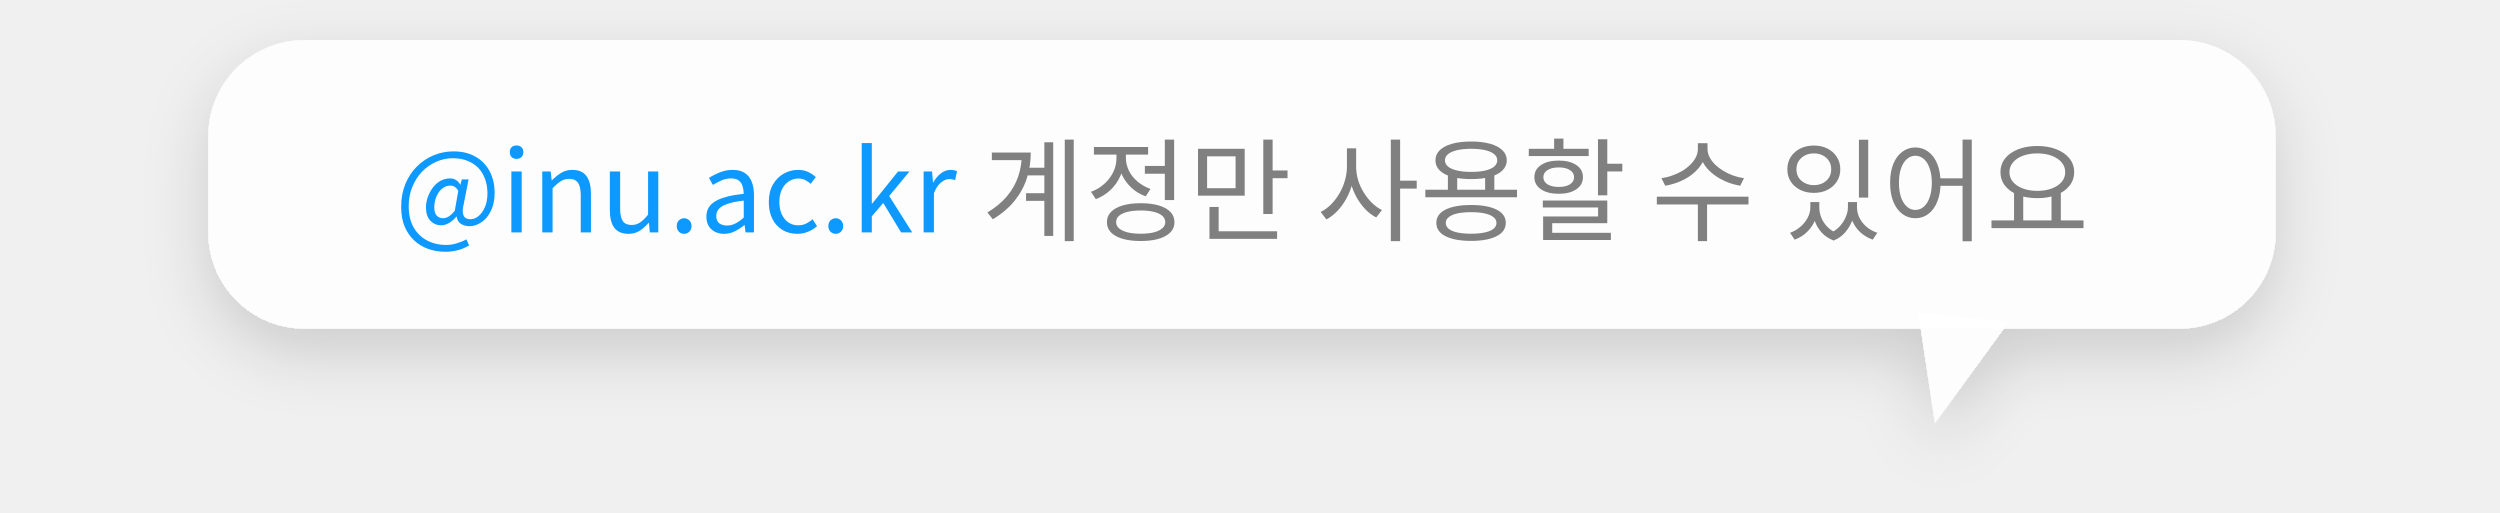
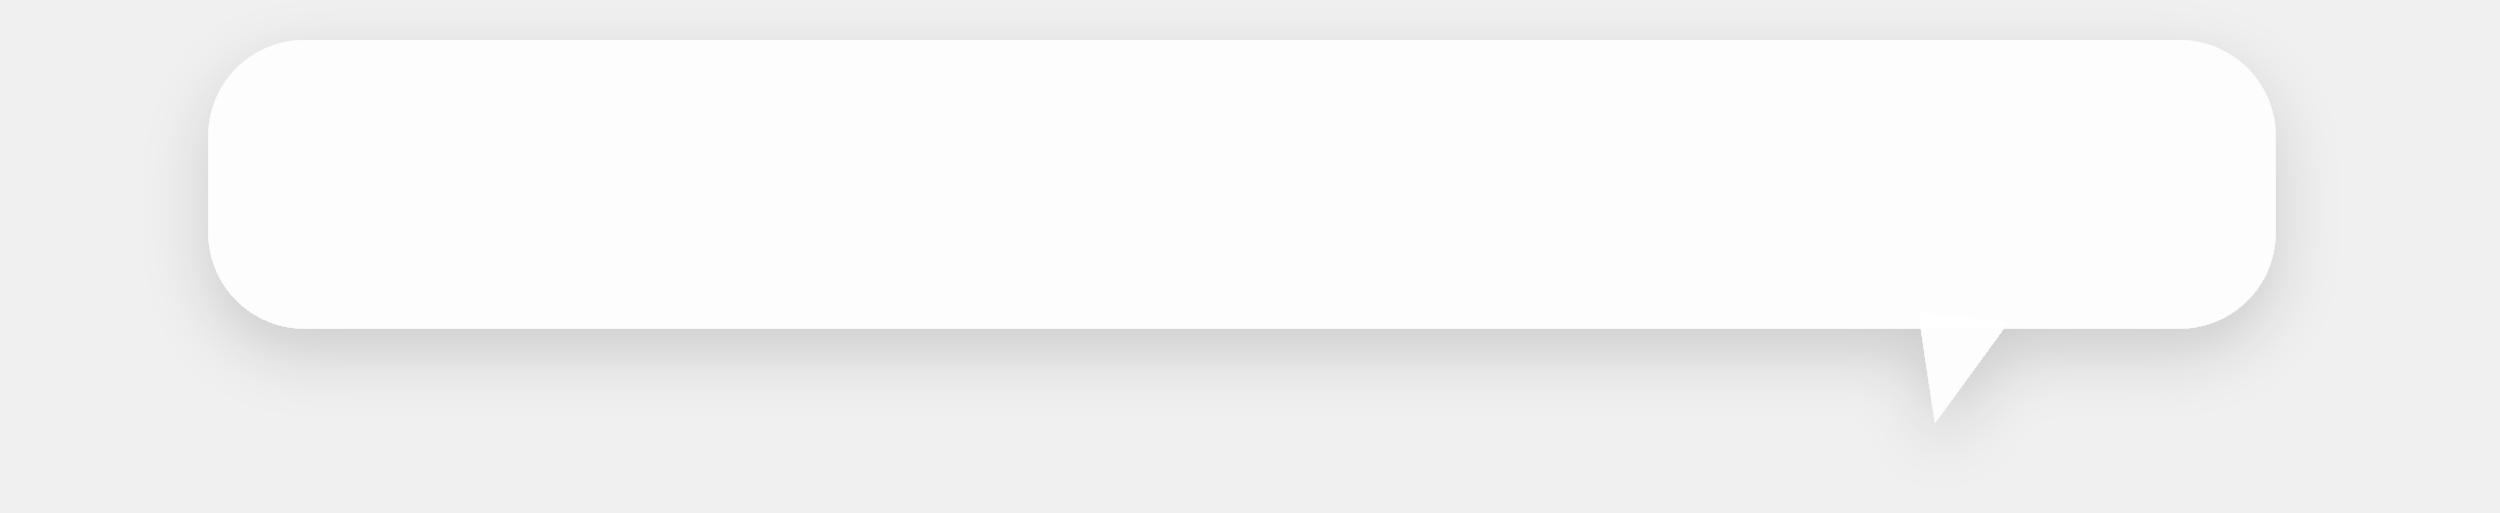
<svg xmlns="http://www.w3.org/2000/svg" width="312" height="64" viewBox="0 0 312 64" fill="none">
  <g filter="url(#filter0_d_3006_2832)">
    <path d="M241.48 52.794L239.423 39L250.655 40.191L241.48 52.794Z" fill="white" fill-opacity="0.88" />
    <rect x="26" y="5" width="258" height="36" rx="12" fill="white" fill-opacity="0.88" />
-     <path d="M55.568 31.422C54.812 31.422 54.098 31.301 53.426 31.058C52.764 30.825 52.18 30.47 51.676 29.994C51.172 29.518 50.776 28.935 50.486 28.244C50.206 27.544 50.066 26.737 50.066 25.822C50.066 24.767 50.239 23.815 50.584 22.966C50.939 22.117 51.42 21.389 52.026 20.782C52.633 20.175 53.328 19.709 54.112 19.382C54.906 19.055 55.736 18.892 56.604 18.892C57.659 18.892 58.569 19.111 59.334 19.55C60.1 19.979 60.688 20.581 61.098 21.356C61.518 22.131 61.728 23.036 61.728 24.072C61.728 24.753 61.635 25.355 61.448 25.878C61.262 26.391 61.014 26.825 60.706 27.18C60.398 27.525 60.058 27.787 59.684 27.964C59.32 28.141 58.961 28.23 58.606 28.23C58.186 28.23 57.822 28.132 57.514 27.936C57.216 27.74 57.043 27.441 56.996 27.04H56.954C56.702 27.339 56.408 27.595 56.072 27.81C55.736 28.015 55.396 28.118 55.05 28.118C54.528 28.118 54.08 27.927 53.706 27.544C53.342 27.152 53.16 26.601 53.16 25.892C53.16 25.481 53.23 25.066 53.37 24.646C53.52 24.217 53.725 23.82 53.986 23.456C54.248 23.092 54.565 22.803 54.938 22.588C55.312 22.373 55.727 22.266 56.184 22.266C56.446 22.266 56.684 22.331 56.898 22.462C57.113 22.583 57.29 22.775 57.43 23.036H57.458L57.64 22.392H58.48L57.864 25.514C57.566 26.746 57.85 27.362 58.718 27.362C59.054 27.362 59.381 27.236 59.698 26.984C60.025 26.723 60.296 26.349 60.51 25.864C60.725 25.379 60.832 24.8 60.832 24.128C60.832 23.493 60.739 22.91 60.552 22.378C60.366 21.846 60.09 21.384 59.726 20.992C59.362 20.6 58.91 20.297 58.368 20.082C57.827 19.858 57.202 19.746 56.492 19.746C55.792 19.746 55.116 19.891 54.462 20.18C53.809 20.46 53.221 20.866 52.698 21.398C52.185 21.921 51.774 22.555 51.466 23.302C51.158 24.039 51.004 24.865 51.004 25.78C51.004 26.545 51.121 27.227 51.354 27.824C51.588 28.412 51.914 28.907 52.334 29.308C52.754 29.719 53.249 30.031 53.818 30.246C54.388 30.461 55.004 30.568 55.666 30.568C56.142 30.568 56.595 30.498 57.024 30.358C57.463 30.227 57.855 30.064 58.2 29.868L58.55 30.624C58.102 30.895 57.631 31.095 57.136 31.226C56.642 31.357 56.119 31.422 55.568 31.422ZM55.302 27.236C55.517 27.236 55.746 27.166 55.988 27.026C56.231 26.877 56.488 26.634 56.758 26.298L57.192 23.82C57.052 23.577 56.903 23.409 56.744 23.316C56.586 23.213 56.399 23.162 56.184 23.162C55.886 23.162 55.61 23.246 55.358 23.414C55.106 23.573 54.892 23.787 54.714 24.058C54.546 24.319 54.416 24.609 54.322 24.926C54.238 25.234 54.196 25.533 54.196 25.822C54.196 26.326 54.299 26.69 54.504 26.914C54.719 27.129 54.985 27.236 55.302 27.236ZM63.818 29V21.398H65.106V29H63.818ZM64.462 19.83C64.21 19.83 64.005 19.755 63.846 19.606C63.697 19.447 63.622 19.237 63.622 18.976C63.622 18.724 63.697 18.523 63.846 18.374C64.005 18.225 64.21 18.15 64.462 18.15C64.714 18.15 64.92 18.225 65.078 18.374C65.237 18.523 65.316 18.724 65.316 18.976C65.316 19.237 65.237 19.447 65.078 19.606C64.92 19.755 64.714 19.83 64.462 19.83ZM67.674 29V21.398H68.724L68.85 22.504H68.878C69.242 22.14 69.624 21.832 70.026 21.58C70.436 21.328 70.903 21.202 71.426 21.202C72.228 21.202 72.816 21.459 73.19 21.972C73.563 22.476 73.75 23.213 73.75 24.184V29H72.476V24.352C72.476 23.633 72.359 23.115 72.126 22.798C71.902 22.481 71.538 22.322 71.034 22.322C70.642 22.322 70.292 22.42 69.984 22.616C69.676 22.812 69.335 23.101 68.962 23.484V29H67.674ZM78.445 29.182C77.642 29.182 77.049 28.93 76.667 28.426C76.293 27.922 76.107 27.185 76.107 26.214V21.398H77.395V26.06C77.395 26.76 77.507 27.273 77.731 27.6C77.955 27.917 78.319 28.076 78.823 28.076C79.215 28.076 79.565 27.973 79.873 27.768C80.181 27.563 80.517 27.236 80.881 26.788V21.398H82.155V29H81.091L80.993 27.81H80.951C80.596 28.221 80.218 28.552 79.817 28.804C79.425 29.056 78.967 29.182 78.445 29.182ZM85.381 29.182C85.129 29.182 84.909 29.093 84.723 28.916C84.545 28.729 84.457 28.496 84.457 28.216C84.457 27.917 84.545 27.679 84.723 27.502C84.909 27.325 85.129 27.236 85.381 27.236C85.633 27.236 85.847 27.325 86.025 27.502C86.211 27.679 86.305 27.917 86.305 28.216C86.305 28.496 86.211 28.729 86.025 28.916C85.847 29.093 85.633 29.182 85.381 29.182ZM90.369 29.182C89.949 29.182 89.571 29.098 89.235 28.93C88.899 28.762 88.633 28.519 88.437 28.202C88.25 27.875 88.157 27.483 88.157 27.026C88.157 26.195 88.526 25.561 89.263 25.122C90.01 24.674 91.195 24.361 92.819 24.184C92.819 23.857 92.772 23.549 92.679 23.26C92.595 22.961 92.441 22.723 92.217 22.546C91.993 22.359 91.671 22.266 91.251 22.266C90.812 22.266 90.397 22.355 90.005 22.532C89.622 22.7 89.277 22.882 88.969 23.078L88.479 22.196C88.712 22.047 88.983 21.897 89.291 21.748C89.599 21.589 89.935 21.459 90.299 21.356C90.663 21.253 91.05 21.202 91.461 21.202C92.077 21.202 92.576 21.333 92.959 21.594C93.351 21.855 93.636 22.219 93.813 22.686C94 23.143 94.093 23.689 94.093 24.324V29H93.043L92.931 28.09H92.889C92.534 28.389 92.142 28.645 91.713 28.86C91.293 29.075 90.845 29.182 90.369 29.182ZM90.733 28.146C91.097 28.146 91.442 28.062 91.769 27.894C92.105 27.726 92.455 27.479 92.819 27.152V25.038C91.97 25.131 91.293 25.267 90.789 25.444C90.285 25.612 89.926 25.822 89.711 26.074C89.496 26.317 89.389 26.606 89.389 26.942C89.389 27.381 89.52 27.693 89.781 27.88C90.042 28.057 90.36 28.146 90.733 28.146ZM99.504 29.182C98.832 29.182 98.225 29.028 97.684 28.72C97.152 28.403 96.727 27.95 96.41 27.362C96.102 26.765 95.948 26.046 95.948 25.206C95.948 24.357 96.116 23.638 96.452 23.05C96.788 22.453 97.236 21.995 97.796 21.678C98.356 21.361 98.958 21.202 99.602 21.202C100.096 21.202 100.521 21.291 100.876 21.468C101.24 21.645 101.552 21.855 101.814 22.098L101.17 22.938C100.955 22.742 100.722 22.583 100.47 22.462C100.227 22.341 99.956 22.28 99.658 22.28C99.2 22.28 98.79 22.401 98.426 22.644C98.062 22.887 97.777 23.227 97.572 23.666C97.366 24.105 97.264 24.618 97.264 25.206C97.264 25.785 97.362 26.293 97.558 26.732C97.763 27.171 98.038 27.511 98.384 27.754C98.738 27.997 99.149 28.118 99.616 28.118C99.97 28.118 100.297 28.048 100.596 27.908C100.894 27.759 101.165 27.577 101.408 27.362L101.968 28.23C101.622 28.529 101.24 28.762 100.82 28.93C100.4 29.098 99.961 29.182 99.504 29.182ZM104.302 29.182C104.05 29.182 103.831 29.093 103.644 28.916C103.467 28.729 103.378 28.496 103.378 28.216C103.378 27.917 103.467 27.679 103.644 27.502C103.831 27.325 104.05 27.236 104.302 27.236C104.554 27.236 104.769 27.325 104.946 27.502C105.133 27.679 105.226 27.917 105.226 28.216C105.226 28.496 105.133 28.729 104.946 28.916C104.769 29.093 104.554 29.182 104.302 29.182ZM107.541 29V17.856H108.801V25.402H108.857L112.077 21.398H113.505L110.971 24.464L113.841 29H112.455L110.229 25.332L108.801 26.998V29H107.541ZM115.266 29V21.398H116.316L116.442 22.784H116.47C116.731 22.299 117.048 21.916 117.422 21.636C117.804 21.347 118.206 21.202 118.626 21.202C118.803 21.202 118.952 21.216 119.074 21.244C119.204 21.263 119.326 21.305 119.438 21.37L119.2 22.476C119.069 22.439 118.952 22.411 118.85 22.392C118.747 22.364 118.616 22.35 118.458 22.35C118.15 22.35 117.818 22.485 117.464 22.756C117.109 23.017 116.806 23.47 116.554 24.114V29H115.266Z" fill="#0D99FF" />
-     <path d="M128.15 20.936H130.95V21.888H128.15V20.936ZM128.052 24.114H130.922V25.066H128.052V24.114ZM132.882 17.422H134.002V30.092H132.882V17.422ZM130.334 17.758H131.44V29.448H130.334V17.758ZM127.52 19.032H128.64C128.64 20.133 128.481 21.193 128.164 22.21C127.847 23.218 127.338 24.161 126.638 25.038C125.947 25.906 125.037 26.681 123.908 27.362L123.222 26.522C124.211 25.925 125.023 25.253 125.658 24.506C126.293 23.75 126.759 22.933 127.058 22.056C127.366 21.169 127.52 20.231 127.52 19.242V19.032ZM123.782 19.032H127.968V19.984H123.782V19.032ZM142.877 20.712H145.719V21.678H142.877V20.712ZM145.369 17.422H146.531V24.968H145.369V17.422ZM142.359 25.36C143.236 25.36 143.988 25.453 144.613 25.64C145.248 25.827 145.733 26.097 146.069 26.452C146.405 26.797 146.573 27.222 146.573 27.726C146.573 28.473 146.195 29.051 145.439 29.462C144.692 29.873 143.666 30.078 142.359 30.078C141.052 30.078 140.021 29.873 139.265 29.462C138.518 29.051 138.145 28.473 138.145 27.726C138.145 27.222 138.313 26.797 138.649 26.452C138.994 26.097 139.48 25.827 140.105 25.64C140.74 25.453 141.491 25.36 142.359 25.36ZM142.359 26.27C141.724 26.27 141.178 26.326 140.721 26.438C140.264 26.55 139.909 26.713 139.657 26.928C139.414 27.143 139.293 27.409 139.293 27.726C139.293 28.025 139.414 28.281 139.657 28.496C139.909 28.711 140.264 28.879 140.721 29C141.178 29.112 141.724 29.168 142.359 29.168C143.003 29.168 143.549 29.112 143.997 29C144.454 28.879 144.804 28.711 145.047 28.496C145.299 28.281 145.425 28.025 145.425 27.726C145.425 27.409 145.299 27.143 145.047 26.928C144.804 26.713 144.454 26.55 143.997 26.438C143.549 26.326 143.003 26.27 142.359 26.27ZM139.335 18.71H140.287V19.732C140.287 20.507 140.138 21.235 139.839 21.916C139.55 22.588 139.139 23.181 138.607 23.694C138.075 24.198 137.459 24.585 136.759 24.856L136.157 23.932C136.633 23.764 137.062 23.535 137.445 23.246C137.837 22.957 138.173 22.625 138.453 22.252C138.742 21.879 138.962 21.477 139.111 21.048C139.26 20.619 139.335 20.18 139.335 19.732V18.71ZM139.559 18.71H140.511V19.718C140.511 20.259 140.637 20.787 140.889 21.3C141.141 21.813 141.5 22.266 141.967 22.658C142.434 23.05 142.97 23.358 143.577 23.582L142.989 24.506C142.298 24.254 141.696 23.89 141.183 23.414C140.67 22.929 140.268 22.369 139.979 21.734C139.699 21.099 139.559 20.427 139.559 19.718V18.71ZM136.521 18.346H143.283V19.298H136.521V18.346ZM149.512 18.57H155.336V24.422H149.512V18.57ZM154.202 19.508H150.646V23.484H154.202V19.508ZM157.66 17.422H158.822V26.704H157.66V17.422ZM158.458 21.272H160.684V22.238H158.458V21.272ZM150.94 28.86H159.382V29.812H150.94V28.86ZM150.94 25.822H152.088V29.266H150.94V25.822ZM168.098 18.514H169.05V20.782C169.05 21.482 168.961 22.168 168.784 22.84C168.616 23.512 168.373 24.142 168.056 24.73C167.738 25.318 167.365 25.841 166.936 26.298C166.506 26.755 166.04 27.119 165.536 27.39L164.822 26.452C165.288 26.219 165.718 25.906 166.11 25.514C166.511 25.113 166.861 24.655 167.16 24.142C167.458 23.629 167.687 23.087 167.846 22.518C168.014 21.939 168.098 21.361 168.098 20.782V18.514ZM168.308 18.514H169.246V20.782C169.246 21.342 169.325 21.897 169.484 22.448C169.652 22.999 169.885 23.517 170.184 24.002C170.482 24.487 170.823 24.921 171.206 25.304C171.598 25.687 172.018 25.99 172.466 26.214L171.752 27.138C171.257 26.886 170.8 26.541 170.38 26.102C169.969 25.663 169.605 25.164 169.288 24.604C168.98 24.035 168.737 23.428 168.56 22.784C168.392 22.131 168.308 21.463 168.308 20.782V18.514ZM173.572 17.422H174.734V30.092H173.572V17.422ZM174.468 22.546H176.806V23.54H174.468V22.546ZM180.697 21.72H181.859V24.1H180.697V21.72ZM185.345 21.72H186.493V24.1H185.345V21.72ZM177.883 23.68H189.321V24.618H177.883V23.68ZM183.595 25.584C184.948 25.584 186.007 25.775 186.773 26.158C187.538 26.541 187.921 27.091 187.921 27.81C187.921 28.538 187.538 29.093 186.773 29.476C186.007 29.868 184.948 30.064 183.595 30.064C182.241 30.064 181.177 29.868 180.403 29.476C179.637 29.093 179.255 28.538 179.255 27.81C179.255 27.091 179.637 26.541 180.403 26.158C181.177 25.775 182.241 25.584 183.595 25.584ZM183.595 26.48C182.932 26.48 182.363 26.531 181.887 26.634C181.42 26.737 181.061 26.891 180.809 27.096C180.557 27.292 180.431 27.53 180.431 27.81C180.431 28.109 180.557 28.361 180.809 28.566C181.061 28.762 181.42 28.911 181.887 29.014C182.363 29.117 182.932 29.168 183.595 29.168C184.257 29.168 184.822 29.117 185.289 29.014C185.765 28.911 186.129 28.762 186.381 28.566C186.633 28.361 186.759 28.109 186.759 27.81C186.759 27.53 186.633 27.292 186.381 27.096C186.129 26.891 185.765 26.737 185.289 26.634C184.822 26.531 184.257 26.48 183.595 26.48ZM183.595 17.66C184.509 17.66 185.298 17.753 185.961 17.94C186.633 18.127 187.146 18.397 187.501 18.752C187.865 19.097 188.047 19.517 188.047 20.012C188.047 20.497 187.865 20.917 187.501 21.272C187.146 21.627 186.633 21.897 185.961 22.084C185.298 22.261 184.509 22.35 183.595 22.35C182.68 22.35 181.887 22.261 181.215 22.084C180.552 21.897 180.039 21.627 179.675 21.272C179.32 20.917 179.143 20.497 179.143 20.012C179.143 19.517 179.32 19.097 179.675 18.752C180.039 18.397 180.552 18.127 181.215 17.94C181.887 17.753 182.68 17.66 183.595 17.66ZM183.595 18.57C182.932 18.57 182.353 18.626 181.859 18.738C181.373 18.85 180.995 19.013 180.725 19.228C180.463 19.443 180.333 19.704 180.333 20.012C180.333 20.311 180.463 20.572 180.725 20.796C180.995 21.011 181.373 21.174 181.859 21.286C182.353 21.398 182.932 21.454 183.595 21.454C184.276 21.454 184.859 21.398 185.345 21.286C185.83 21.174 186.203 21.011 186.465 20.796C186.726 20.572 186.857 20.311 186.857 20.012C186.857 19.704 186.726 19.443 186.465 19.228C186.203 19.013 185.83 18.85 185.345 18.738C184.859 18.626 184.276 18.57 183.595 18.57ZM199.428 17.38H200.59V24.38H199.428V17.38ZM200.086 20.432H202.466V21.398H200.086V20.432ZM192.54 25.024H200.59V27.852H193.716V29.378H192.582V27.012H199.442V25.892H192.54V25.024ZM192.582 29.056H201.038V29.952H192.582V29.056ZM190.79 18.57H198.266V19.48H190.79V18.57ZM194.528 20.04C195.442 20.04 196.175 20.227 196.726 20.6C197.276 20.964 197.552 21.468 197.552 22.112C197.552 22.747 197.276 23.251 196.726 23.624C196.175 23.997 195.442 24.184 194.528 24.184C193.604 24.184 192.866 23.997 192.316 23.624C191.765 23.251 191.49 22.747 191.49 22.112C191.49 21.468 191.765 20.964 192.316 20.6C192.866 20.227 193.604 20.04 194.528 20.04ZM194.528 20.894C193.949 20.894 193.482 21.006 193.128 21.23C192.782 21.445 192.61 21.739 192.61 22.112C192.61 22.485 192.782 22.784 193.128 23.008C193.482 23.223 193.949 23.33 194.528 23.33C195.116 23.33 195.582 23.223 195.928 23.008C196.273 22.784 196.446 22.485 196.446 22.112C196.446 21.739 196.273 21.445 195.928 21.23C195.582 21.006 195.116 20.894 194.528 20.894ZM193.954 17.296H195.116V19.2H193.954V17.296ZM211.895 17.87H212.917V18.584C212.917 19.069 212.824 19.527 212.637 19.956C212.451 20.376 212.194 20.763 211.867 21.118C211.55 21.473 211.177 21.79 210.747 22.07C210.318 22.35 209.851 22.583 209.347 22.77C208.853 22.957 208.344 23.092 207.821 23.176L207.345 22.238C207.812 22.173 208.265 22.061 208.703 21.902C209.151 21.743 209.567 21.552 209.949 21.328C210.332 21.095 210.668 20.833 210.957 20.544C211.256 20.255 211.485 19.947 211.643 19.62C211.811 19.284 211.895 18.939 211.895 18.584V17.87ZM212.091 17.87H213.099V18.584C213.099 18.939 213.183 19.279 213.351 19.606C213.519 19.933 213.748 20.241 214.037 20.53C214.336 20.819 214.677 21.081 215.059 21.314C215.442 21.547 215.853 21.743 216.291 21.902C216.739 22.061 217.192 22.173 217.649 22.238L217.187 23.176C216.665 23.092 216.156 22.957 215.661 22.77C215.167 22.574 214.7 22.336 214.261 22.056C213.832 21.776 213.454 21.459 213.127 21.104C212.81 20.749 212.558 20.362 212.371 19.942C212.185 19.513 212.091 19.06 212.091 18.584V17.87ZM211.895 25.276H213.043V30.092H211.895V25.276ZM206.771 24.548H218.209V25.514H206.771V24.548ZM225.931 25.22H226.841V25.892C226.841 26.443 226.729 26.984 226.505 27.516C226.281 28.048 225.954 28.524 225.525 28.944C225.105 29.364 224.587 29.686 223.971 29.91L223.397 29.056C223.929 28.86 224.382 28.589 224.755 28.244C225.138 27.899 225.427 27.525 225.623 27.124C225.828 26.713 225.931 26.303 225.931 25.892V25.22ZM226.197 25.22H227.051V25.892C227.051 26.321 227.135 26.746 227.303 27.166C227.471 27.586 227.723 27.969 228.059 28.314C228.404 28.659 228.824 28.935 229.319 29.14L228.843 30.022C228.227 29.779 227.723 29.443 227.331 29.014C226.948 28.585 226.664 28.099 226.477 27.558C226.29 27.007 226.197 26.452 226.197 25.892V25.22ZM230.621 25.22H231.475V25.892C231.475 26.387 231.377 26.905 231.181 27.446C230.994 27.987 230.705 28.491 230.313 28.958C229.93 29.415 229.44 29.77 228.843 30.022L228.339 29.14C228.843 28.907 229.263 28.608 229.599 28.244C229.935 27.871 230.187 27.479 230.355 27.068C230.532 26.648 230.621 26.256 230.621 25.892V25.22ZM230.845 25.22H231.755V25.892C231.755 26.331 231.853 26.755 232.049 27.166C232.254 27.577 232.544 27.95 232.917 28.286C233.3 28.613 233.757 28.869 234.289 29.056L233.715 29.91C233.099 29.686 232.576 29.373 232.147 28.972C231.718 28.561 231.391 28.095 231.167 27.572C230.952 27.04 230.845 26.48 230.845 25.892V25.22ZM231.993 17.436H233.155V24.66H231.993V17.436ZM226.365 18.164C227.009 18.164 227.578 18.29 228.073 18.542C228.568 18.794 228.955 19.144 229.235 19.592C229.524 20.031 229.669 20.544 229.669 21.132C229.669 21.711 229.524 22.219 229.235 22.658C228.955 23.097 228.568 23.442 228.073 23.694C227.578 23.946 227.009 24.072 226.365 24.072C225.73 24.072 225.161 23.946 224.657 23.694C224.162 23.442 223.77 23.097 223.481 22.658C223.201 22.219 223.061 21.711 223.061 21.132C223.061 20.544 223.201 20.031 223.481 19.592C223.77 19.144 224.162 18.794 224.657 18.542C225.161 18.29 225.73 18.164 226.365 18.164ZM226.365 19.144C225.954 19.144 225.586 19.228 225.259 19.396C224.932 19.564 224.671 19.797 224.475 20.096C224.288 20.385 224.195 20.731 224.195 21.132C224.195 21.524 224.288 21.869 224.475 22.168C224.671 22.457 224.932 22.686 225.259 22.854C225.586 23.022 225.954 23.106 226.365 23.106C226.785 23.106 227.158 23.022 227.485 22.854C227.812 22.686 228.068 22.457 228.255 22.168C228.442 21.869 228.535 21.524 228.535 21.132C228.535 20.731 228.442 20.385 228.255 20.096C228.068 19.797 227.812 19.564 227.485 19.396C227.158 19.228 226.785 19.144 226.365 19.144ZM239.034 18.402C239.65 18.402 240.196 18.584 240.672 18.948C241.148 19.303 241.517 19.811 241.778 20.474C242.049 21.137 242.184 21.916 242.184 22.812C242.184 23.708 242.049 24.487 241.778 25.15C241.517 25.813 241.148 26.326 240.672 26.69C240.196 27.054 239.65 27.236 239.034 27.236C238.427 27.236 237.881 27.054 237.396 26.69C236.92 26.326 236.547 25.813 236.276 25.15C236.015 24.487 235.884 23.708 235.884 22.812C235.884 21.916 236.015 21.137 236.276 20.474C236.547 19.811 236.92 19.303 237.396 18.948C237.881 18.584 238.427 18.402 239.034 18.402ZM239.034 19.438C238.633 19.438 238.278 19.578 237.97 19.858C237.662 20.129 237.419 20.521 237.242 21.034C237.074 21.538 236.99 22.131 236.99 22.812C236.99 23.493 237.074 24.091 237.242 24.604C237.419 25.108 237.662 25.5 237.97 25.78C238.278 26.06 238.633 26.2 239.034 26.2C239.445 26.2 239.804 26.06 240.112 25.78C240.42 25.5 240.658 25.108 240.826 24.604C241.003 24.091 241.092 23.493 241.092 22.812C241.092 22.131 241.003 21.538 240.826 21.034C240.658 20.521 240.42 20.129 240.112 19.858C239.804 19.578 239.445 19.438 239.034 19.438ZM244.928 17.422H246.076V30.106H244.928V17.422ZM241.806 22.252H245.446V23.19H241.806V22.252ZM251.353 23.946H252.501V27.726H251.353V23.946ZM256.029 23.946H257.191V27.726H256.029V23.946ZM248.539 27.502H260.019V28.468H248.539V27.502ZM254.251 18.22C255.147 18.22 255.94 18.355 256.631 18.626C257.322 18.897 257.863 19.275 258.255 19.76C258.656 20.245 258.857 20.819 258.857 21.482C258.857 22.135 258.656 22.709 258.255 23.204C257.863 23.689 257.322 24.067 256.631 24.338C255.94 24.599 255.147 24.73 254.251 24.73C253.364 24.73 252.571 24.599 251.871 24.338C251.18 24.067 250.639 23.689 250.247 23.204C249.855 22.709 249.659 22.135 249.659 21.482C249.659 20.819 249.855 20.245 250.247 19.76C250.639 19.275 251.18 18.897 251.871 18.626C252.571 18.355 253.364 18.22 254.251 18.22ZM254.251 19.144C253.579 19.144 252.982 19.242 252.459 19.438C251.936 19.634 251.526 19.909 251.227 20.264C250.928 20.609 250.779 21.015 250.779 21.482C250.779 21.949 250.928 22.359 251.227 22.714C251.526 23.059 251.936 23.33 252.459 23.526C252.982 23.722 253.579 23.82 254.251 23.82C254.932 23.82 255.534 23.722 256.057 23.526C256.58 23.33 256.99 23.059 257.289 22.714C257.588 22.359 257.737 21.949 257.737 21.482C257.737 21.015 257.588 20.609 257.289 20.264C256.99 19.909 256.58 19.634 256.057 19.438C255.534 19.242 254.932 19.144 254.251 19.144Z" fill="#808080" />
  </g>
  <defs>
    <filter id="filter0_d_3006_2832" x="-8" y="0" width="328" height="63.794" filterUnits="userSpaceOnUse" color-interpolation-filters="sRGB">
      <feFlood flood-opacity="0" result="BackgroundImageFix" />
      <feColorMatrix in="SourceAlpha" type="matrix" values="0 0 0 0 0 0 0 0 0 0 0 0 0 0 0 0 0 0 127 0" result="hardAlpha" />
      <feOffset dy="3" />
      <feGaussianBlur stdDeviation="4" />
      <feComposite in2="hardAlpha" operator="out" />
      <feColorMatrix type="matrix" values="0 0 0 0 0 0 0 0 0 0 0 0 0 0 0 0 0 0 0.15 0" />
      <feBlend mode="normal" in2="BackgroundImageFix" result="effect1_dropShadow_3006_2832" />
      <feBlend mode="normal" in="SourceGraphic" in2="effect1_dropShadow_3006_2832" result="shape" />
    </filter>
  </defs>
</svg>
